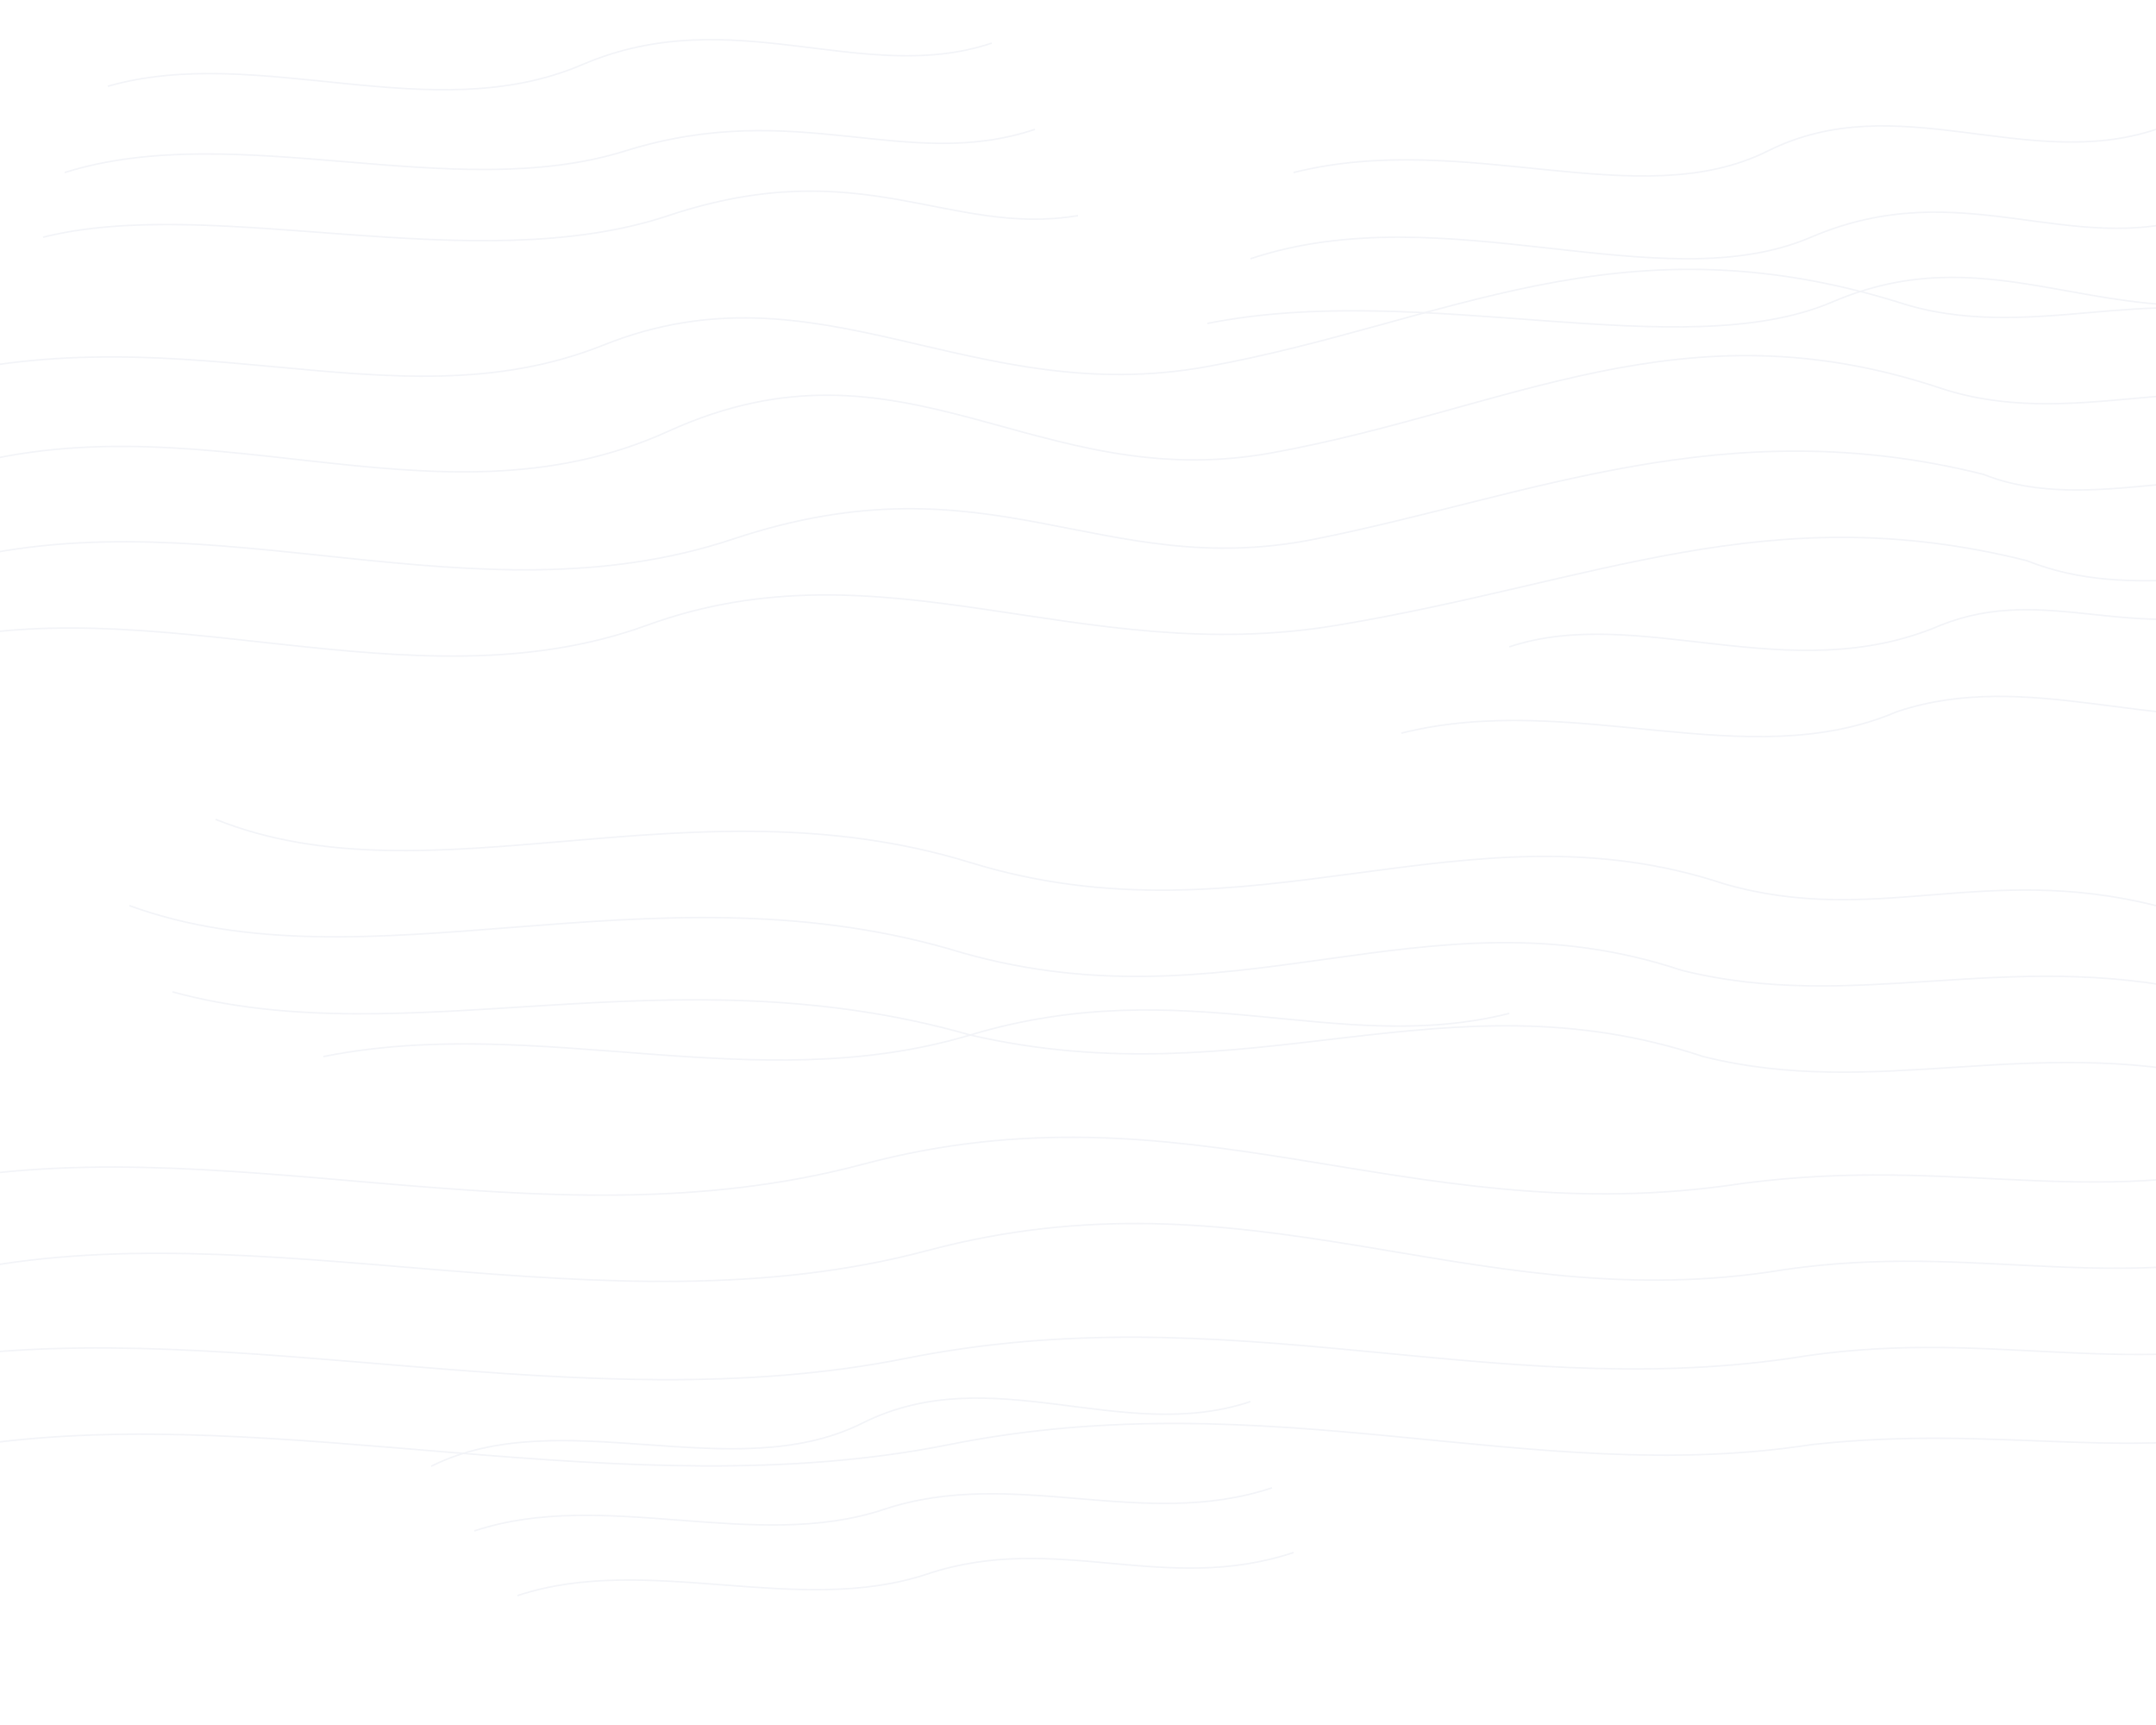
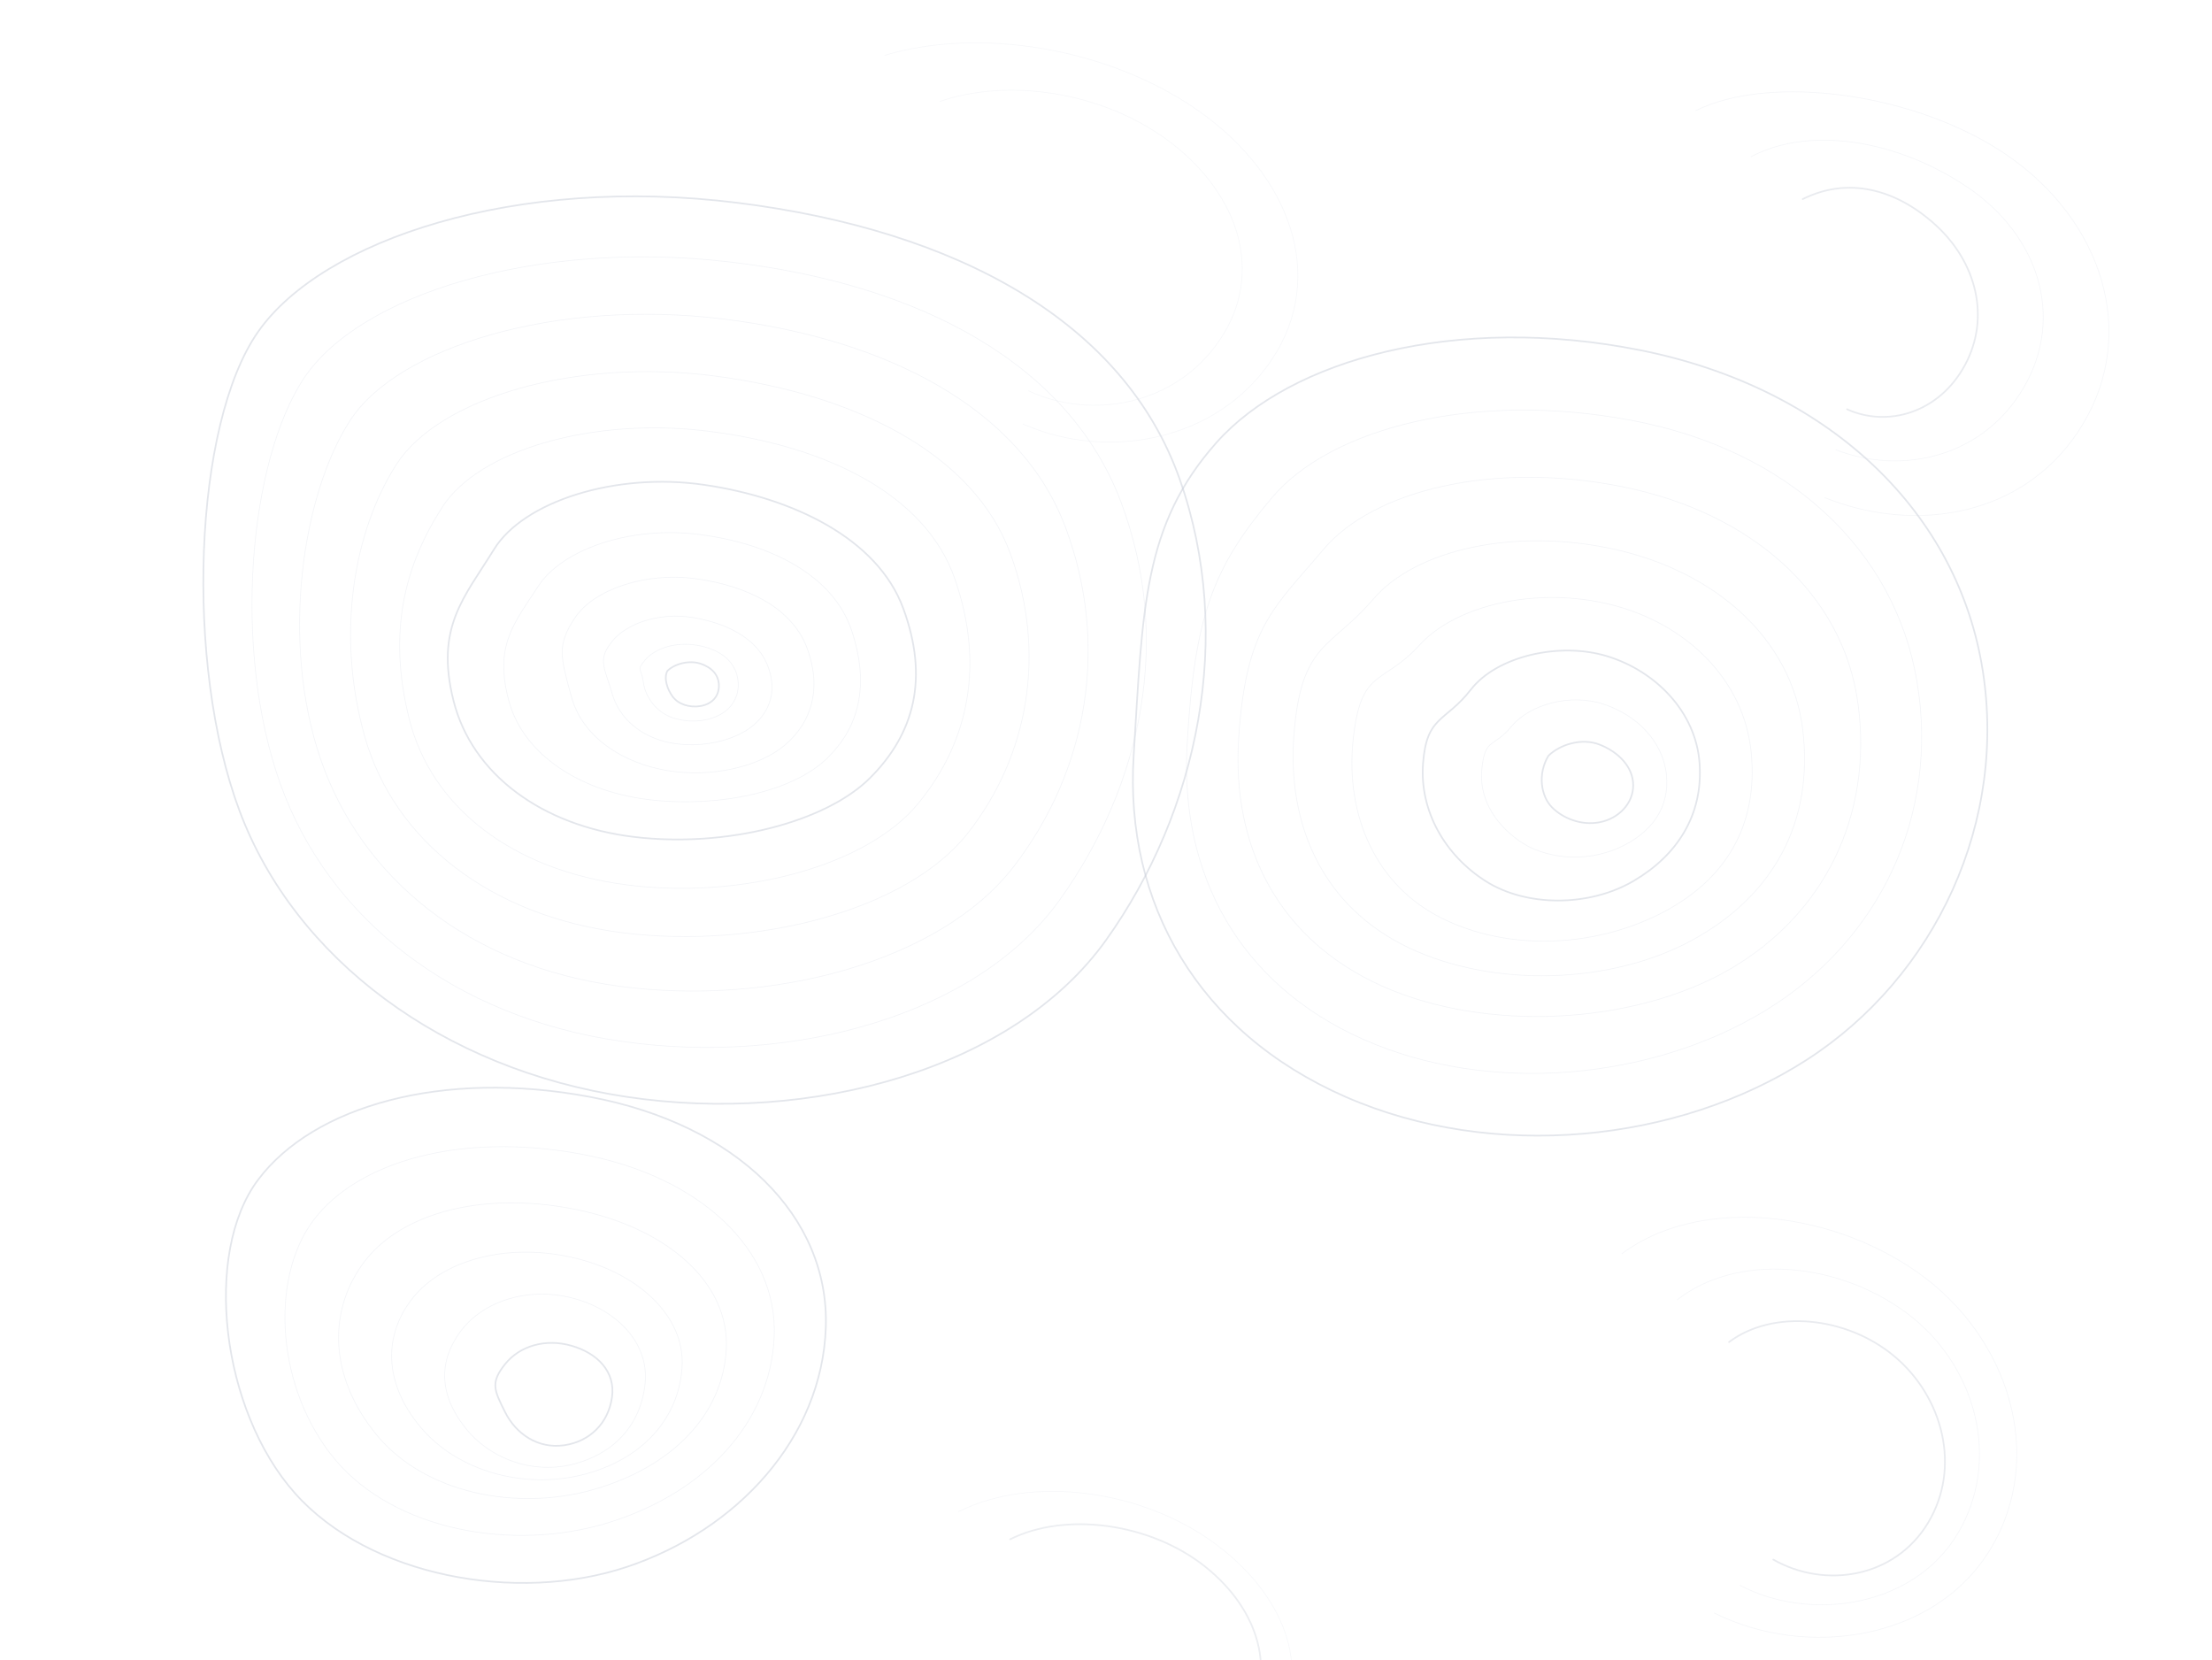
- <svg xmlns="http://www.w3.org/2000/svg" viewBox="0 0 1000 800" width="1000" height="800">
-   <g fill="none" stroke="#E0E4ED" stroke-width="0.7" opacity="0.4">
-     <path d="M -50 180 C 80 140, 180 200, 280 160 C 380 120, 450 190, 560 170 C 670 150, 750 100, 880 140 C 940 160, 1000 130, 1050 150" />
-     <path d="M -30 220 C 90 180, 200 250, 310 200 C 420 150, 480 230, 590 210 C 700 190, 780 140, 900 180 C 960 200, 1020 170, 1060 190" />
-     <path d="M -20 260 C 100 230, 220 290, 340 250 C 460 210, 510 270, 610 250 C 710 230, 800 190, 920 220 C 970 240, 1030 210, 1070 230" />
-     <path d="M -40 300 C 70 270, 190 330, 300 290 C 410 250, 500 310, 620 290 C 740 270, 820 230, 940 260 C 990 280, 1040 260, 1080 270" />
-     <path d="M 100 380 C 200 420, 320 360, 450 400 C 580 440, 680 370, 800 410 C 870 430, 920 400, 1000 420" />
-     <path d="M 60 420 C 170 460, 300 400, 440 440 C 570 480, 660 410, 780 450 C 860 470, 930 440, 1020 460" />
-     <path d="M 80 460 C 190 490, 310 440, 450 480 C 580 510, 670 450, 790 490 C 870 510, 940 480, 1030 500" />
-     <path d="M 600 80 C 680 60, 760 100, 820 70 C 880 40, 940 80, 1000 60" />
-     <path d="M 580 120 C 670 90, 770 140, 840 110 C 910 80, 960 120, 1020 100" />
-     <path d="M 560 150 C 660 130, 780 170, 850 140 C 920 110, 970 150, 1040 140" />
-     <path d="M -40 550 C 100 520, 250 580, 400 540 C 550 500, 650 570, 800 550 C 900 535, 960 560, 1050 540" />
-     <path d="M -20 590 C 120 560, 280 620, 430 580 C 580 540, 680 610, 820 590 C 910 575, 970 600, 1060 580" />
-     <path d="M -30 630 C 110 610, 270 660, 420 630 C 570 600, 690 650, 830 630 C 920 615, 980 640, 1070 620" />
-     <path d="M -10 670 C 130 650, 290 700, 440 670 C 590 640, 710 690, 840 670 C 930 660, 990 680, 1070 660" />
-     <path d="M 200 680 C 260 650, 340 690, 400 660 C 460 630, 520 670, 580 650" />
-     <path d="M 220 710 C 280 690, 350 720, 410 700 C 470 680, 530 710, 590 690" />
-     <path d="M 240 740 C 300 720, 370 750, 430 730 C 490 710, 540 740, 600 720" />
-     <path d="M 50 40 C 120 20, 200 60, 270 30 C 340 0, 400 40, 460 20" />
-     <path d="M 30 80 C 110 55, 210 95, 290 70 C 370 45, 420 80, 480 60" />
-     <path d="M 20 110 C 100 90, 220 130, 310 100 C 400 70, 440 110, 500 100" />
-     <path d="M 700 300 C 760 280, 830 320, 900 290 C 950 270, 990 300, 1050 280" />
-     <path d="M 650 340 C 730 320, 810 360, 880 330 C 940 310, 1000 340, 1060 330" />
-     <path d="M 150 490 C 250 470, 350 510, 450 480 C 550 450, 620 490, 700 470" />
-   </g>
+ <svg xmlns="http://www.w3.org/2000/svg" viewBox="0 0 1200 900" width="1200" height="900">
+   <path d="M 140,180 C 175,130 280,95 400,110 C 520,125 610,175 640,260 C 670,345 650,440 600,510 C 550,580 440,610 340,595 C 240,580 160,520 130,440 C 100,360 105,230 140,180 Z" fill="none" stroke="#C8CDD8" stroke-width="0.9" opacity="0.5" stroke-linecap="round" stroke-linejoin="round" />
+   <path d="M 165,205 C 195,160 290,130 395,142 C 500,154 580,198 608,272 C 636,346 620,425 575,488 C 530,551 430,578 338,565 C 246,552 178,498 152,425 C 126,352 135,250 165,205 Z" fill="none" stroke="#D8DCE6" stroke-width="0.4" opacity="0.3" stroke-linecap="round" stroke-linejoin="round" />
+   <path d="M 190,228 C 216,188 302,162 392,173 C 482,184 554,222 578,286 C 602,350 590,418 550,470 C 510,522 418,546 336,535 C 254,524 196,476 174,412 C 152,348 164,268 190,228 Z" fill="none" stroke="#D8DCE6" stroke-width="0.4" opacity="0.3" stroke-linecap="round" stroke-linejoin="round" />
+   <path d="M 215,252 C 238,216 312,194 388,204 C 464,214 528,246 548,300 C 568,354 558,410 525,452 C 492,494 410,515 338,506 C 266,497 214,456 198,400 C 182,344 192,288 215,252 Z" fill="none" stroke="#D8DCE6" stroke-width="0.4" opacity="0.3" stroke-linecap="round" stroke-linejoin="round" />
+   <path d="M 240,275 C 260,244 322,226 385,234 C 448,242 502,268 518,314 C 534,360 526,402 498,436 C 470,470 402,488 340,480 C 278,472 234,438 222,390 C 210,342 220,306 240,275 Z" fill="none" stroke="#D8DCE6" stroke-width="0.4" opacity="0.3" stroke-linecap="round" stroke-linejoin="round" />
+   <path d="M 268,298 C 284,272 334,256 382,263 C 430,270 476,292 490,330 C 504,368 496,398 472,422 C 448,446 394,460 344,454 C 294,448 256,420 246,380 C 236,340 252,324 268,298 Z" fill="none" stroke="#C8CDD8" stroke-width="0.9" opacity="0.5" stroke-linecap="round" stroke-linejoin="round" />
+   <path d="M 292,318 C 305,298 342,285 380,290 C 418,295 452,312 462,342 C 472,372 466,395 448,412 C 430,429 392,438 354,434 C 316,430 284,410 276,380 C 268,350 279,338 292,318 Z" fill="none" stroke="#D8DCE6" stroke-width="0.4" opacity="0.3" stroke-linecap="round" stroke-linejoin="round" />
+   <path d="M 312,335 C 322,320 350,310 378,314 C 406,318 430,330 438,352 C 446,374 440,392 426,404 C 412,416 386,422 362,418 C 338,414 316,400 310,378 C 304,356 302,350 312,335 Z" fill="none" stroke="#D8DCE6" stroke-width="0.4" opacity="0.3" stroke-linecap="round" stroke-linejoin="round" />
+   <path d="M 332,348 C 340,338 358,332 376,335 C 394,338 410,346 416,360 C 422,374 418,386 408,394 C 398,402 380,406 364,403 C 348,400 336,390 332,376 C 328,362 324,358 332,348 Z" fill="none" stroke="#D8DCE6" stroke-width="0.4" opacity="0.3" stroke-linecap="round" stroke-linejoin="round" />
+   <path d="M 350,358 C 355,352 366,348 378,350 C 390,352 398,358 400,367 C 402,376 398,384 390,388 C 382,392 372,392 364,389 C 356,386 350,378 349,370 C 348,362 345,364 350,358 Z" fill="none" stroke="#D8DCE6" stroke-width="0.4" opacity="0.3" stroke-linecap="round" stroke-linejoin="round" />
+   <path d="M 362,364 C 366,360 374,358 380,360 C 386,362 390,366 390,372 C 390,378 386,382 380,383 C 374,384 368,382 365,378 C 362,374 360,368 362,364 Z" fill="none" stroke="#C8CDD8" stroke-width="0.9" opacity="0.5" stroke-linecap="round" stroke-linejoin="round" />
+   <path d="M 660,240 C 700,195 790,170 890,190 C 990,210 1060,275 1075,360 C 1090,445 1050,530 980,575 C 910,620 810,630 730,595 C 650,560 610,490 615,410 C 620,330 620,285 660,240 Z" fill="none" stroke="#C8CDD8" stroke-width="0.9" opacity="0.5" stroke-linecap="round" stroke-linejoin="round" />
+   <path d="M 690,270 C 722,232 800,212 885,228 C 970,244 1028,298 1040,370 C 1052,442 1020,510 958,548 C 896,586 808,594 740,564 C 672,534 640,474 644,404 C 648,334 658,308 690,270 Z" fill="none" stroke="#D8DCE6" stroke-width="0.4" opacity="0.3" stroke-linecap="round" stroke-linejoin="round" />
+   <path d="M 718,298 C 745,266 810,250 880,264 C 950,278 1000,322 1008,382 C 1016,442 990,496 938,526 C 886,556 806,560 750,535 C 694,510 668,460 672,400 C 676,340 691,330 718,298 Z" fill="none" stroke="#D8DCE6" stroke-width="0.4" opacity="0.3" stroke-linecap="round" stroke-linejoin="round" />
+   <path d="M 745,325 C 768,298 822,286 876,298 C 930,310 972,346 978,396 C 984,446 962,486 918,510 C 874,534 810,536 764,514 C 718,492 698,448 702,398 C 706,348 722,352 745,325 Z" fill="none" stroke="#D8DCE6" stroke-width="0.4" opacity="0.3" stroke-linecap="round" stroke-linejoin="round" />
+   <path d="M 770,350 C 790,328 834,318 874,328 C 914,338 946,368 950,408 C 954,448 936,478 900,496 C 864,514 818,516 782,498 C 746,480 730,442 734,402 C 738,362 750,372 770,350 Z" fill="none" stroke="#D8DCE6" stroke-width="0.4" opacity="0.3" stroke-linecap="round" stroke-linejoin="round" />
+   <path d="M 798,374 C 812,356 846,348 872,356 C 898,364 920,386 922,414 C 924,442 910,464 886,478 C 862,492 828,492 806,478 C 784,464 770,440 772,414 C 774,388 784,392 798,374 Z" fill="none" stroke="#C8CDD8" stroke-width="0.9" opacity="0.5" stroke-linecap="round" stroke-linejoin="round" />
+   <path d="M 820,394 C 830,382 852,376 870,382 C 888,388 902,402 904,420 C 906,438 896,452 878,460 C 860,468 838,466 824,456 C 810,446 802,432 804,416 C 806,400 810,406 820,394 Z" fill="none" stroke="#D8DCE6" stroke-width="0.4" opacity="0.3" stroke-linecap="round" stroke-linejoin="round" />
+   <path d="M 840,410 C 846,404 858,400 868,404 C 878,408 886,416 886,426 C 886,436 878,444 868,446 C 858,448 848,444 842,438 C 836,432 834,420 840,410 Z" fill="none" stroke="#C8CDD8" stroke-width="0.9" opacity="0.5" stroke-linecap="round" stroke-linejoin="round" />
+   <path d="M 140,640 C 170,600 240,580 320,595 C 400,610 450,660 448,720 C 446,780 400,830 340,850 C 280,870 200,855 160,810 C 120,765 110,680 140,640 Z" fill="none" stroke="#C8CDD8" stroke-width="0.9" opacity="0.5" stroke-linecap="round" stroke-linejoin="round" />
+   <path d="M 170,662 C 194,630 250,614 315,626 C 380,638 422,678 420,725 C 418,772 382,810 330,826 C 278,842 214,830 182,792 C 150,754 146,694 170,662 Z" fill="none" stroke="#D8DCE6" stroke-width="0.4" opacity="0.3" stroke-linecap="round" stroke-linejoin="round" />
+   <path d="M 198,684 C 218,658 262,646 312,656 C 362,666 396,696 394,732 C 392,768 364,796 322,808 C 280,820 230,810 204,778 C 178,746 178,710 198,684 Z" fill="none" stroke="#D8DCE6" stroke-width="0.4" opacity="0.3" stroke-linecap="round" stroke-linejoin="round" />
+   <path d="M 224,704 C 240,684 274,674 310,682 C 346,690 372,714 370,742 C 368,770 348,792 316,800 C 284,808 248,798 228,774 C 208,750 208,724 224,704 Z" fill="none" stroke="#D8DCE6" stroke-width="0.4" opacity="0.3" stroke-linecap="round" stroke-linejoin="round" />
+   <path d="M 250,722 C 262,706 286,698 310,704 C 334,710 352,728 350,750 C 348,772 334,788 312,794 C 290,800 266,792 252,774 C 238,756 238,738 250,722 Z" fill="none" stroke="#D8DCE6" stroke-width="0.4" opacity="0.3" stroke-linecap="round" stroke-linejoin="round" />
+   <path d="M 274,740 C 282,730 296,726 310,730 C 324,734 334,744 332,758 C 330,772 320,782 306,784 C 292,786 280,778 274,766 C 268,754 266,750 274,740 Z" fill="none" stroke="#C8CDD8" stroke-width="0.9" opacity="0.5" stroke-linecap="round" stroke-linejoin="round" />
+   <path d="M 920,60 C 960,40 1040,50 1090,85 C 1140,120 1160,180 1130,230 C 1100,280 1040,290 990,270" fill="none" stroke="#D8DCE6" stroke-width="0.4" opacity="0.25" stroke-linecap="round" stroke-linejoin="round" />
+   <path d="M 950,85 C 982,68 1030,76 1068,102 C 1106,128 1120,172 1098,210 C 1076,248 1032,258 996,244" fill="none" stroke="#D8DCE6" stroke-width="0.4" opacity="0.25" stroke-linecap="round" stroke-linejoin="round" />
+   <path d="M 978,108 C 1002,96 1028,102 1050,122 C 1072,142 1080,172 1066,198 C 1052,224 1024,232 1002,222" fill="none" stroke="#C8CDD8" stroke-width="0.9" opacity="0.4" stroke-linecap="round" stroke-linejoin="round" />
+   <path d="M 880,680 C 920,650 990,655 1040,690 C 1090,725 1110,790 1080,840 C 1050,890 980,900 930,875" fill="none" stroke="#D8DCE6" stroke-width="0.4" opacity="0.25" stroke-linecap="round" stroke-linejoin="round" />
+   <path d="M 910,705 C 942,680 996,684 1034,712 C 1072,740 1086,792 1062,832 C 1038,872 982,880 944,860" fill="none" stroke="#D8DCE6" stroke-width="0.4" opacity="0.25" stroke-linecap="round" stroke-linejoin="round" />
+   <path d="M 938,728 C 962,710 1002,714 1028,736 C 1054,758 1064,796 1046,826 C 1028,856 990,862 962,846" fill="none" stroke="#C8CDD8" stroke-width="0.9" opacity="0.4" stroke-linecap="round" stroke-linejoin="round" />
+   <path d="M 480,30 C 530,15 600,25 650,60 C 700,95 720,150 690,195 C 660,240 600,250 555,230" fill="none" stroke="#D8DCE6" stroke-width="0.4" opacity="0.2" stroke-linecap="round" stroke-linejoin="round" />
+   <path d="M 510,55 C 548,42 600,50 636,78 C 672,106 686,148 662,184 C 638,220 592,228 558,212" fill="none" stroke="#D8DCE6" stroke-width="0.4" opacity="0.2" stroke-linecap="round" stroke-linejoin="round" />
+   <path d="M 520,820 C 560,800 620,808 660,838 C 700,868 712,910 690,940" fill="none" stroke="#D8DCE6" stroke-width="0.4" opacity="0.2" stroke-linecap="round" stroke-linejoin="round" />
+   <path d="M 548,835 C 578,820 624,826 654,850 C 684,874 692,908 676,932" fill="none" stroke="#C8CDD8" stroke-width="0.9" opacity="0.35" stroke-linecap="round" stroke-linejoin="round" />
</svg>
